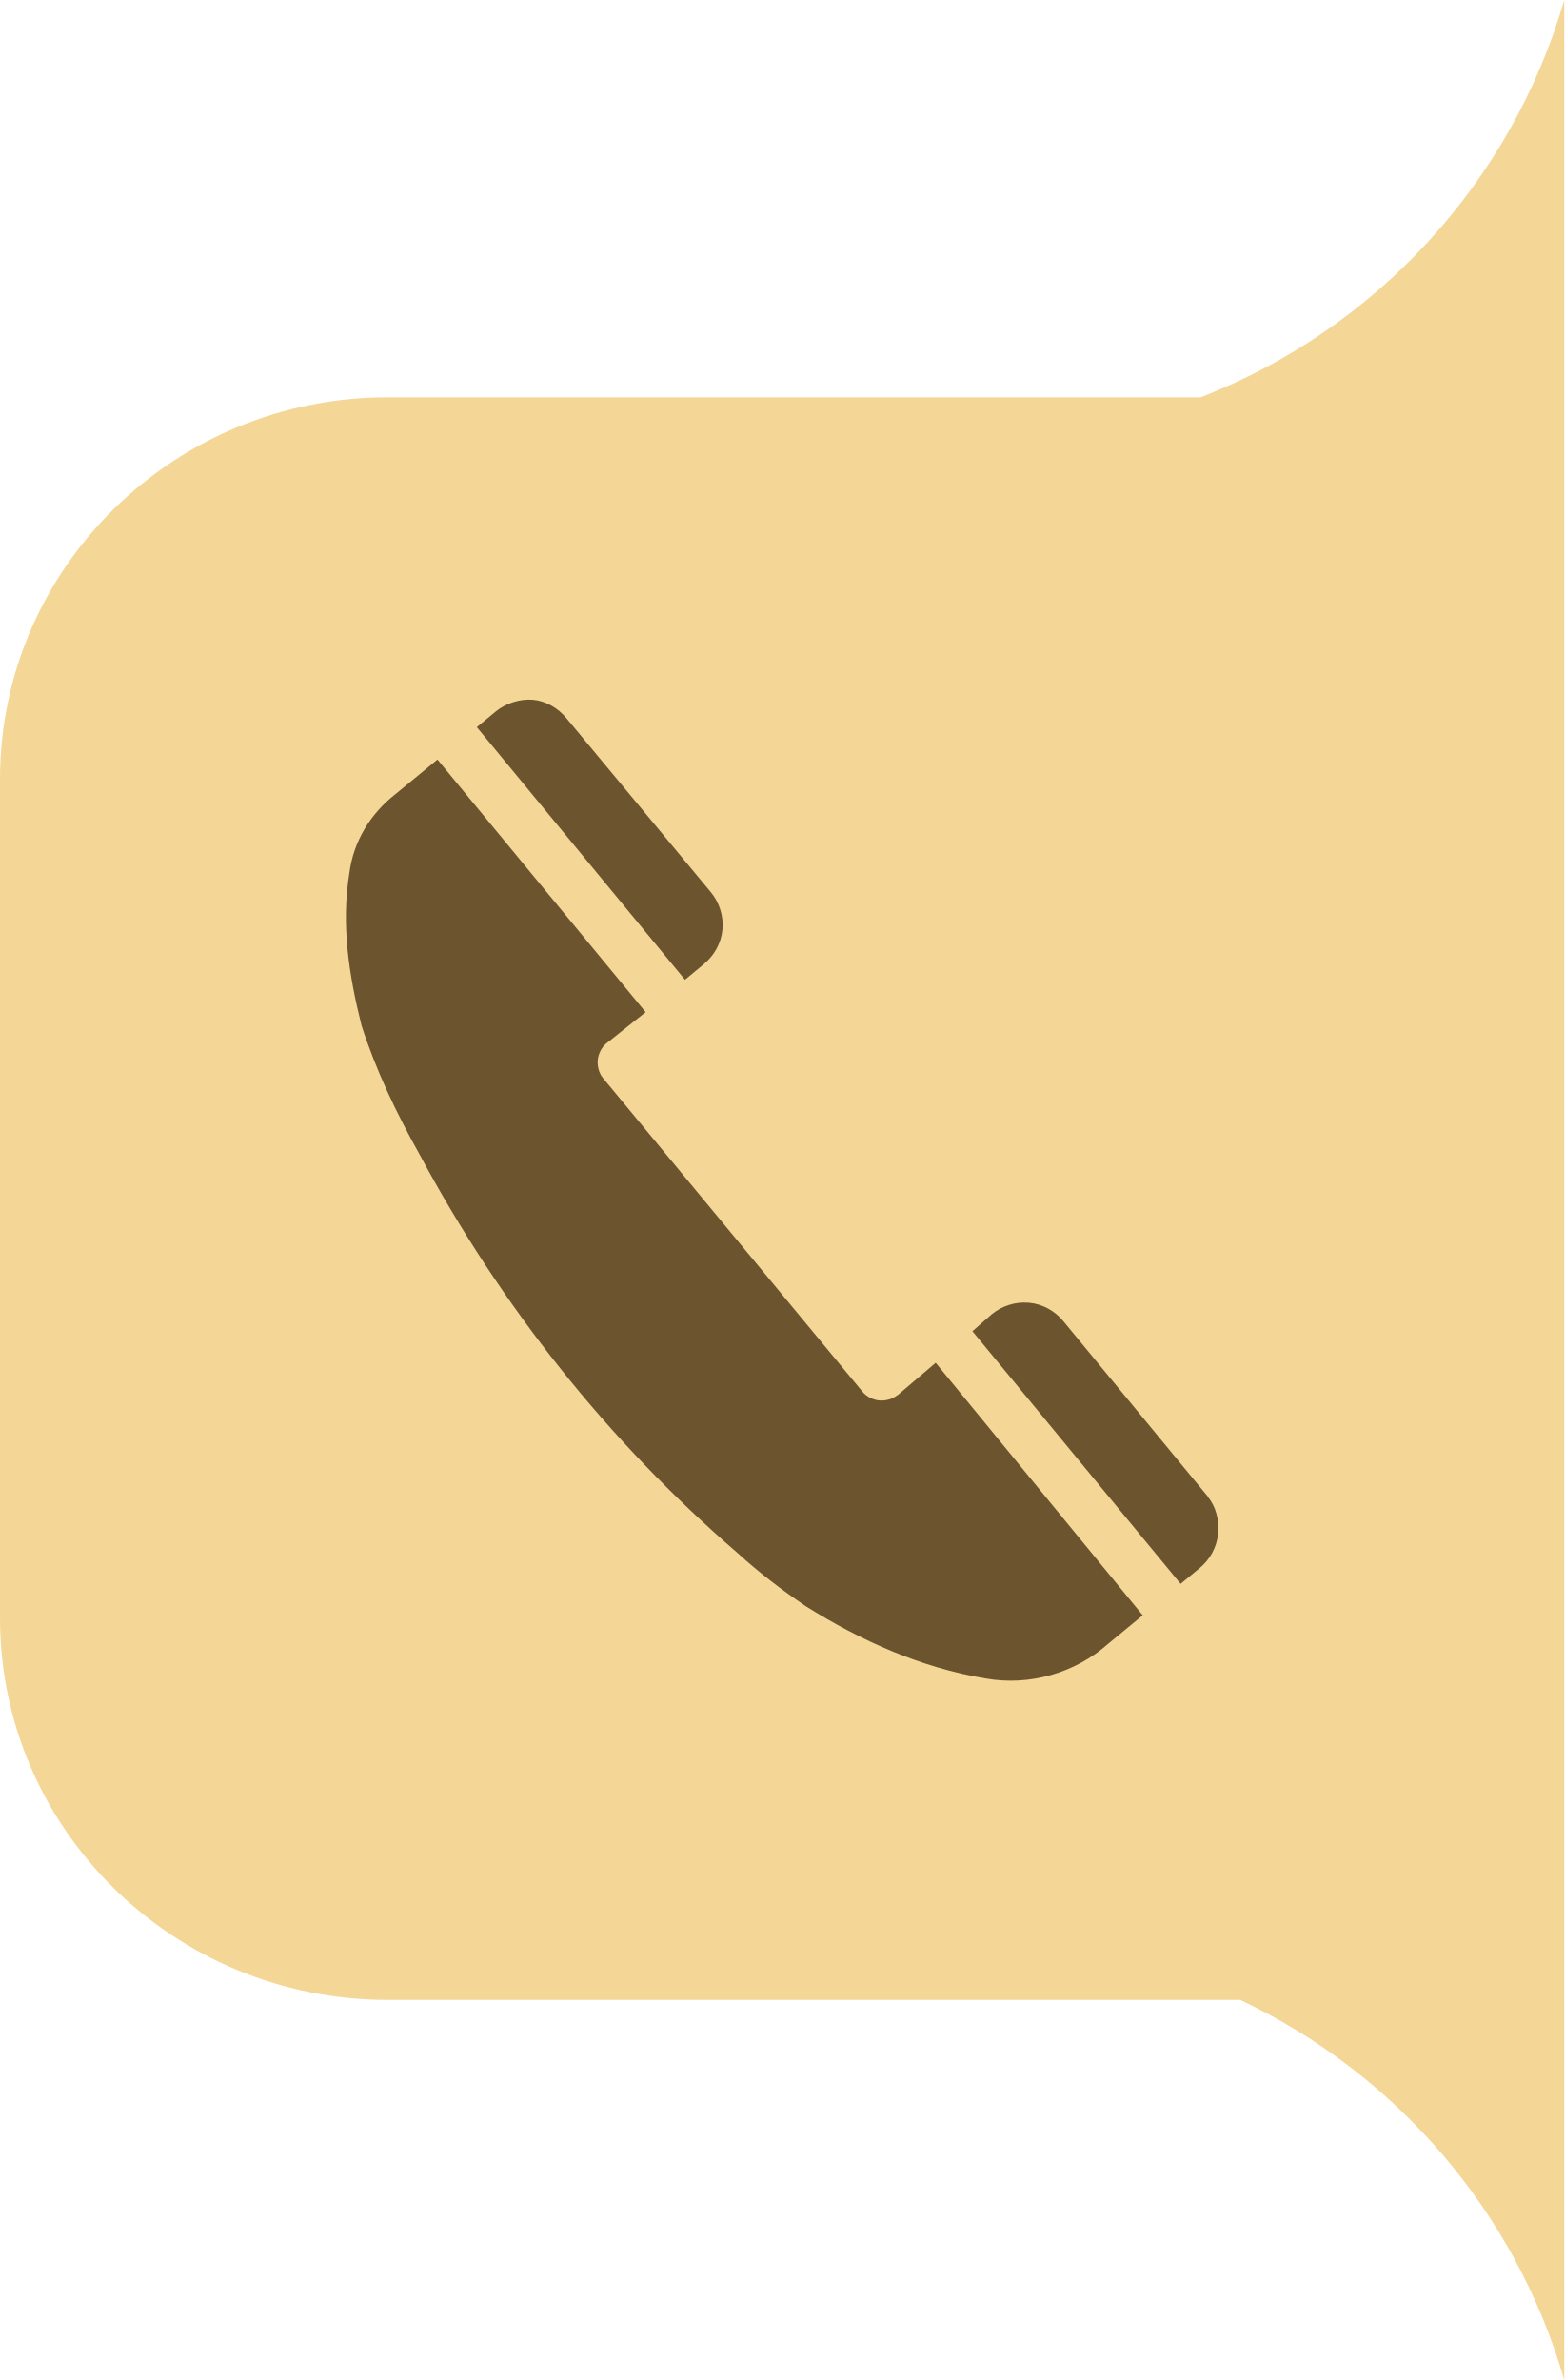
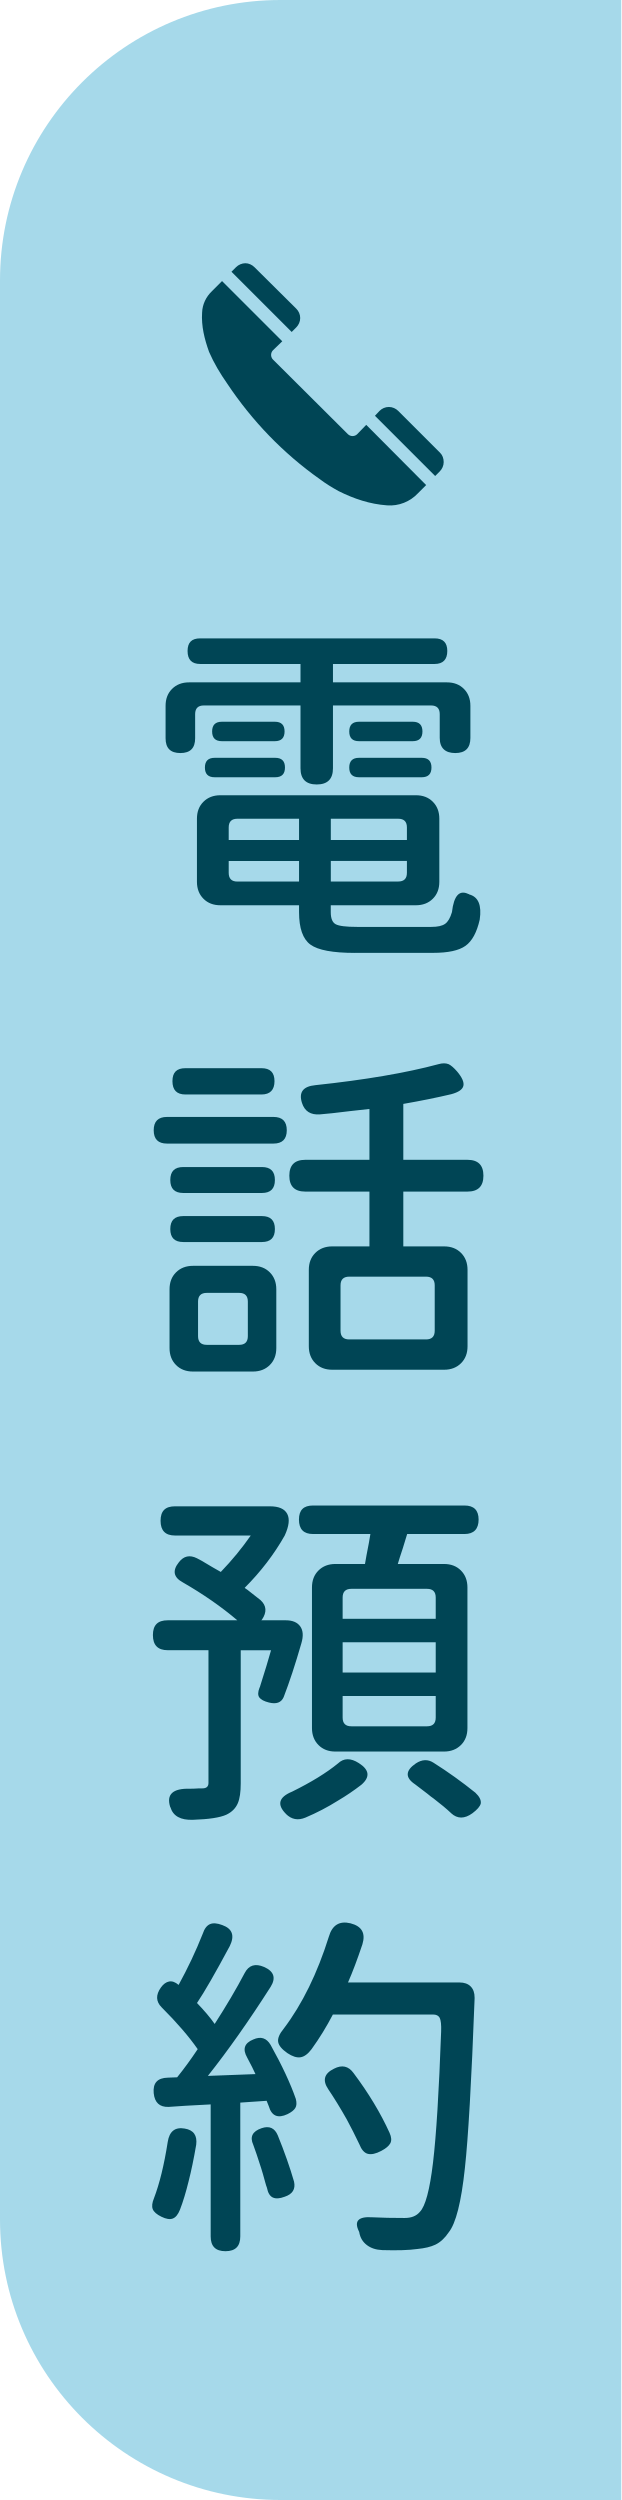
- <svg xmlns="http://www.w3.org/2000/svg" id="_圖層_2" data-name="圖層 2" viewBox="0 0 148.25 225.55">
+ <svg xmlns="http://www.w3.org/2000/svg" id="_圖層_2" data-name="圖層 2" viewBox="0 0 124 499">
  <defs>
    <style>
      .cls-1 {
-         fill: #f3d188;
-         opacity: .88;
+         fill: #a6d9ea;
      }

      .cls-1, .cls-2 {
        stroke-width: 0px;
      }

      .cls-2 {
-         fill: #6c542e;
+         fill: #004555;
      }
    </style>
  </defs>
  <g id="_圖層_1-2" data-name="圖層 1">
-     <path class="cls-1" d="m113.79,37.65H36.76C16.46,37.65,0,53.86,0,73.86v79.46c0,20,16.46,36.21,36.76,36.21h80.78c14.78,6.99,26.1,20.07,30.71,36.02V0c-5,17.27-17.86,31.2-34.46,37.65Z" />
+     <path class="cls-1" d="m124,0H56C25.07,0,0,25.07,0,56v387c0,30.93,25.07,56,56,56h68V0Z" />
    <g>
-       <path class="cls-2" d="m66.72,91.35c.96-.79,1.63-1.95,1.75-3.26s-.31-2.58-1.1-3.54l-13.69-16.49c-.79-.96-1.95-1.63-3.15-1.74s-2.58.31-3.54,1.1l-1.8,1.49,19.73,23.94,1.8-1.49Z" />
-       <path class="cls-2" d="m85.04,132.22c-.48.4-1.16.55-1.71.5s-1.19-.34-1.58-.82l-24.6-29.73c-.4-.48-.55-1.16-.5-1.71s.34-1.19.82-1.58l3.72-2.96-19.73-23.94c-1.56,1.29-3.01,2.48-3.97,3.27-2.4,1.87-3.98,4.49-4.37,7.44-.81,4.91-.05,9.74,1.15,14.51,1.36,4.23,3.3,8.29,5.47,12.16,7.7,14.37,17.87,27.2,30.14,37.8,2.04,1.86,4.2,3.51,6.49,5.06,5.22,3.27,10.85,5.81,17.06,6.85,4.14.73,8.47-.51,11.62-3.31l3.25-2.68-19.62-23.93-3.62,3.08Z" />
-       <path class="cls-2" d="m114.46,141.81l-13.68-16.6c-.79-.96-1.95-1.63-3.26-1.75s-2.58.31-3.54,1.1l-1.82,1.6,19.73,23.94,1.8-1.49c.96-.79,1.63-1.95,1.75-3.26s-.2-2.57-.99-3.53Z" />
+       <path class="cls-2" d="m63.22,156.58c-2.16,0-3.24-1.08-3.24-3.24v-12.53h-19.3c-1.15,0-1.73.58-1.73,1.73v4.82c0,1.97-.98,2.95-2.95,2.95s-2.95-.98-2.95-2.95v-6.48c0-1.39.43-2.52,1.3-3.38.86-.86,1.99-1.3,3.38-1.3h22.25v-3.67h-20.02c-1.68,0-2.52-.86-2.52-2.59s.84-2.52,2.52-2.52h46.8c1.68,0,2.52.84,2.52,2.52s-.84,2.59-2.52,2.59h-20.3v3.67h22.75c1.39,0,2.52.43,3.38,1.3.86.86,1.3,1.99,1.3,3.38v6.41c0,2.02-1.01,3.02-3.02,3.02s-3.1-1.01-3.1-3.02v-4.75c0-1.15-.58-1.73-1.73-1.73h-19.58v12.53c0,2.16-1.08,3.24-3.24,3.24Zm7.63,33.62c-4.42,0-7.38-.55-8.89-1.66-1.51-1.1-2.27-3.26-2.27-6.48v-1.37h-15.7c-1.39,0-2.52-.43-3.38-1.3-.86-.86-1.3-1.99-1.3-3.38v-12.6c0-1.39.43-2.52,1.3-3.38.86-.86,1.99-1.3,3.38-1.3h39.02c1.39,0,2.52.43,3.38,1.3.86.86,1.3,1.99,1.3,3.38v12.6c0,1.39-.43,2.52-1.3,3.38-.86.86-1.99,1.3-3.38,1.3h-16.99v1.37c0,1.25.32,2.05.97,2.41.65.36,2.08.54,4.28.54h14.83c1.25,0,2.16-.2,2.74-.61.58-.41,1.03-1.19,1.37-2.34.38-3.31,1.49-4.51,3.31-3.6h.07l.07.07c1.82.48,2.52,2.16,2.09,5.04-.58,2.54-1.52,4.28-2.84,5.22-1.32.94-3.47,1.4-6.44,1.4h-15.62Zm-28.01-35.06c-1.3,0-1.94-.65-1.94-1.94s.65-1.94,1.94-1.94h12.1c1.3,0,1.94.65,1.94,1.94s-.65,1.94-1.94,1.94h-12.1Zm1.44-7.2c-1.3,0-1.94-.65-1.94-1.94s.65-1.94,1.94-1.94h10.58c1.3,0,1.94.65,1.94,1.94s-.65,1.94-1.94,1.94h-10.58Zm1.37,19.73h14.04v-4.25h-12.31c-1.15,0-1.73.58-1.73,1.73v2.52Zm1.73,8.28h12.31v-4.1h-14.04v2.38c0,1.15.58,1.73,1.73,1.73Zm18.65-8.28h15.19v-2.52c0-1.15-.58-1.73-1.73-1.73h-13.46v4.25Zm0,8.28h13.46c1.15,0,1.73-.58,1.73-1.73v-2.38h-15.19v4.1Zm5.62-28.01c-1.3,0-1.94-.65-1.94-1.94s.65-1.94,1.94-1.94h10.73c1.3,0,1.94.65,1.94,1.94s-.65,1.94-1.94,1.94h-10.73Zm0,7.2c-1.3,0-1.94-.65-1.94-1.94s.65-1.94,1.94-1.94h12.53c1.3,0,1.94.65,1.94,1.94s-.65,1.94-1.94,1.94h-12.53Z" />
+       <path class="cls-2" d="m33.34,228.26c-1.78,0-2.66-.89-2.66-2.66s.89-2.66,2.66-2.66h21.24c1.78,0,2.66.89,2.66,2.66s-.89,2.66-2.66,2.66h-21.24Zm5.18,45.5c-1.39,0-2.52-.43-3.38-1.3-.86-.86-1.3-1.99-1.3-3.38v-11.74c0-1.39.43-2.52,1.3-3.38.86-.86,1.99-1.3,3.38-1.3h11.95c1.39,0,2.52.43,3.38,1.3.86.86,1.3,1.99,1.3,3.38v11.74c0,1.39-.43,2.52-1.3,3.38-.86.86-1.99,1.3-3.38,1.3h-11.95Zm-1.94-35.64c-1.73,0-2.59-.86-2.59-2.59s.86-2.59,2.59-2.59h15.7c1.73,0,2.59.86,2.59,2.59s-.86,2.59-2.59,2.59h-15.7Zm0,9.79c-1.73,0-2.59-.86-2.59-2.59s.86-2.59,2.59-2.59h15.7c1.73,0,2.59.86,2.59,2.59s-.86,2.59-2.59,2.59h-15.7Zm.43-29.45c-1.73,0-2.59-.89-2.59-2.66s.86-2.59,2.59-2.59h15.19c1.73,0,2.59.86,2.59,2.59s-.86,2.66-2.59,2.66h-15.19Zm4.25,49.97h6.48c1.15,0,1.73-.58,1.73-1.73v-6.91c0-1.15-.58-1.73-1.73-1.73h-6.48c-1.15,0-1.73.58-1.73,1.73v6.91c0,1.15.58,1.73,1.73,1.73Zm25.06,4.97c-1.39,0-2.52-.43-3.38-1.3-.86-.86-1.3-1.99-1.3-3.38v-15.26c0-1.39.43-2.52,1.3-3.38.86-.86,1.99-1.3,3.38-1.3h7.42v-10.94h-12.82c-2.11,0-3.17-1.06-3.17-3.17s1.06-3.17,3.17-3.17h12.82v-10.15c-.86.1-2.16.24-3.89.43-2.69.34-4.68.55-5.98.65-1.87.14-3.07-.62-3.6-2.3-.67-2.11.22-3.29,2.66-3.53,9.94-1.06,18.12-2.45,24.55-4.18.82-.24,1.51-.24,2.09,0,.48.24,1.03.72,1.66,1.44,1.01,1.2,1.43,2.16,1.26,2.88-.17.72-.97,1.27-2.41,1.66-2.83.67-6.02,1.32-9.58,1.94v11.16h12.82c2.11,0,3.17,1.06,3.17,3.17s-1.06,3.17-3.17,3.17h-12.82v10.94h8.14c1.39,0,2.52.43,3.38,1.3.86.86,1.3,1.99,1.3,3.38v15.26c0,1.39-.43,2.52-1.3,3.38-.86.86-1.99,1.3-3.38,1.3h-22.32Zm3.38-6.05h15.34c1.15,0,1.73-.58,1.73-1.73v-9.07c0-1.15-.58-1.73-1.73-1.73h-15.34c-1.15,0-1.73.58-1.73,1.73v9.07c0,1.15.58,1.73,1.73,1.73Z" />
+       <path class="cls-2" d="m33.98,360.7c-.82-2.54.5-3.77,3.96-3.67.48,0,1.08-.02,1.8-.07h.65c.82,0,1.22-.36,1.22-1.08v-26.5h-8.14c-1.97,0-2.95-1.01-2.95-3.02s.98-2.95,2.95-2.95h13.9c-3.17-2.69-6.79-5.21-10.87-7.56-1.87-1.01-2.14-2.35-.79-4.03.96-1.25,2.16-1.51,3.6-.79.19.1.5.26.94.5,1.68,1.01,2.95,1.75,3.82,2.23,2.26-2.35,4.25-4.78,5.98-7.27h-15.12c-1.92,0-2.88-.98-2.88-2.95s.96-2.88,2.88-2.88h18.94c1.78,0,2.93.5,3.46,1.51.53,1.01.36,2.45-.5,4.32-2.11,3.74-4.78,7.22-7.99,10.44.1.1.26.22.5.36,1.25.96,2.14,1.66,2.66,2.09,1.2,1.1,1.3,2.4.29,3.89l-.14.14h4.9c1.34,0,2.3.41,2.88,1.22.58.82.65,1.94.22,3.38-1.2,4.18-2.38,7.75-3.53,10.73-.48,1.1-1.46,1.46-2.95,1.08-.96-.24-1.6-.58-1.91-1.01-.31-.43-.3-1.08.04-1.94l.07-.14c1.01-3.17,1.75-5.62,2.23-7.34h-6.05v26.57c0,1.73-.19,3.05-.58,3.96-.43,1.01-1.2,1.78-2.3,2.3-1.3.58-3.5.91-6.62,1.01-2.5.1-4.01-.74-4.54-2.52Zm23.11,1.37c-1.87-1.87-1.46-3.36,1.22-4.46,3.79-1.87,6.84-3.74,9.14-5.62,1.15-1.1,2.54-1.13,4.18-.07,2.11,1.34,2.28,2.78.5,4.32-1.49,1.15-3.05,2.21-4.68,3.17-2.06,1.3-4.22,2.42-6.48,3.38-1.49.62-2.78.38-3.89-.72Zm9.86-12.46c-1.39,0-2.52-.43-3.38-1.3-.86-.86-1.3-1.99-1.3-3.38v-28.08c0-1.39.43-2.52,1.3-3.38.86-.86,1.99-1.3,3.38-1.3h5.9c.05-.34.14-.89.29-1.66.38-1.92.65-3.36.79-4.32h-11.45c-1.87,0-2.81-.96-2.81-2.88s.94-2.81,2.81-2.81h30.24c1.87,0,2.81.94,2.81,2.81s-.94,2.88-2.81,2.88h-11.45c-.19.62-.48,1.56-.86,2.81-.48,1.44-.82,2.5-1.01,3.17h9.22c1.39,0,2.52.43,3.38,1.3.86.86,1.3,1.99,1.3,3.38v28.08c0,1.39-.43,2.52-1.3,3.38s-1.99,1.3-3.38,1.3h-21.67Zm1.44-26.5h18.58v-4.25c0-1.15-.58-1.73-1.73-1.73h-15.12c-1.15,0-1.73.58-1.73,1.73v4.25Zm0,10.73h18.58v-6.05h-18.58v6.05Zm1.73,10.73h15.12c1.15,0,1.73-.58,1.73-1.73v-4.32h-18.58v4.32c0,1.15.58,1.73,1.73,1.73Zm19.94,17.35c-.91-.86-2.09-1.85-3.53-2.95-.29-.19-.7-.5-1.22-.94-1.1-.86-1.92-1.49-2.45-1.87-2.02-1.34-1.97-2.74.14-4.18,1.25-.82,2.42-.86,3.53-.14,2.88,1.82,5.66,3.82,8.35,5.98.82.77,1.18,1.49,1.08,2.16-.14.58-.7,1.22-1.66,1.94-1.58,1.15-3,1.15-4.25,0Z" />
+       <path class="cls-2" d="m34.49,442.82c-.58.22-1.33.1-2.27-.36-.94-.46-1.51-.96-1.73-1.51-.22-.55-.13-1.28.25-2.2,1.1-2.88,2.02-6.62,2.74-11.23.33-2.11,1.46-3,3.38-2.66,1.78.29,2.54,1.37,2.3,3.24-.48,2.79-.98,5.21-1.51,7.27-.53,2.16-1.1,4.06-1.73,5.69-.38.96-.86,1.55-1.44,1.76Zm10.51,6.52c-1.97,0-2.95-.98-2.95-2.95v-26.35c-3.84.19-6.65.36-8.42.5-1.78.05-2.76-.86-2.95-2.74-.19-2.02.74-3.05,2.81-3.1l1.87-.07c1.39-1.73,2.76-3.6,4.1-5.62-1.73-2.49-4.13-5.28-7.2-8.35-1.15-1.15-1.2-2.47-.14-3.96.48-.67,1.02-1.07,1.62-1.19.6-.12,1.24.11,1.91.68,1.82-3.31,3.43-6.72,4.82-10.22.33-1.01.82-1.64,1.44-1.91s1.44-.2,2.45.18c2.02.72,2.52,2.11,1.51,4.18-2.88,5.38-5.06,9.17-6.55,11.38,1.44,1.49,2.62,2.88,3.53,4.18,2.35-3.65,4.34-7.03,5.98-10.15.82-1.58,2.11-1.99,3.89-1.22,1.97.87,2.4,2.19,1.3,3.96-4.32,6.77-8.5,12.7-12.53,17.78l9.5-.36c-.34-.77-.89-1.87-1.66-3.31-.96-1.68-.55-2.88,1.22-3.6,1.49-.67,2.64-.31,3.46,1.08,2.3,4.13,3.98,7.73,5.04,10.8.19.77.16,1.37-.11,1.8-.26.43-.78.84-1.55,1.22-1.92.91-3.17.38-3.74-1.58-.14-.38-.29-.74-.43-1.08l-5.26.36v26.71c0,1.97-.98,2.95-2.95,2.95Zm9.43-10.73c-.58-.29-.96-.94-1.15-1.94-.1-.24-.22-.62-.36-1.15-.34-1.25-.6-2.16-.79-2.74-.67-2.11-1.2-3.67-1.58-4.68-.72-1.58-.17-2.69,1.66-3.31,1.54-.53,2.62-.05,3.24,1.44,1.34,3.31,2.42,6.38,3.24,9.22.33,1.49-.29,2.5-1.87,3.02-1.01.38-1.8.43-2.38.14Zm21.89,10.51c-1.25-.05-2.28-.38-3.1-1.01-.82-.62-1.32-1.46-1.51-2.52v-.07l-.07-.14c-1.01-2.06-.12-3,2.66-2.81,1.92.1,4.08.14,6.48.14,1.34,0,2.35-.41,3.02-1.22,1.1-1.1,1.98-4.38,2.63-9.83.65-5.45,1.19-14.17,1.62-26.17.05-1.34-.05-2.26-.29-2.74-.24-.43-.67-.65-1.3-.65h-20.02c-1.25,2.4-2.66,4.71-4.25,6.91-.72.96-1.45,1.5-2.2,1.62-.75.12-1.62-.16-2.63-.83-1.1-.77-1.72-1.51-1.84-2.23-.12-.72.25-1.61,1.12-2.66,3.7-4.9,6.7-11.02,9-18.36.67-2.3,2.11-3.19,4.32-2.66,2.26.58,3.05,1.97,2.38,4.18-1.01,3.02-1.97,5.57-2.88,7.63h22.25c.96,0,1.7.26,2.23.79.53.53.79,1.27.79,2.23v.21c-.62,16.51-1.27,27.79-1.94,33.84-.72,6.77-1.8,11.04-3.24,12.82-.77,1.15-1.66,1.97-2.66,2.45-.91.43-2.11.72-3.6.86-1.68.24-4.01.31-6.98.22Zm-2.92-19.22c-.7-.19-1.26-.84-1.69-1.94-.82-1.73-1.66-3.38-2.52-4.97-1.25-2.21-2.47-4.2-3.67-5.98-1.2-1.78-.82-3.14,1.15-4.1,1.58-.82,2.88-.53,3.89.86,3.02,4.03,5.42,8.02,7.2,11.95.38.86.43,1.56.14,2.09s-.89,1.03-1.8,1.51c-1.1.58-2,.77-2.7.58Z" />
+     </g>
+     <g>
+       <path class="cls-2" d="m59.13,65.35c.48-.48.79-1.15.79-1.87s-.3-1.39-.79-1.87l-8.34-8.28c-.48-.48-1.15-.79-1.81-.79s-1.39.3-1.87.79l-.91.91,12.02,12.02.91-.91Z" />
+       <path class="cls-2" d="m71.28,86.68c-.24.24-.6.36-.91.36s-.66-.12-.91-.36l-14.99-14.93c-.24-.24-.36-.6-.36-.91s.12-.66.36-.91l1.87-1.81-12.02-12.02c-.79.79-1.51,1.51-1.99,1.99-1.21,1.15-1.93,2.66-1.99,4.29-.18,2.72.48,5.32,1.39,7.86.97,2.24,2.24,4.35,3.63,6.34,4.95,7.43,11.18,13.9,18.43,19.03,1.21.91,2.48,1.69,3.81,2.42,3.02,1.51,6.22,2.6,9.67,2.84,2.3.18,4.59-.73,6.16-2.42l1.63-1.63-11.96-12.02-1.81,1.87Z" />
+       <path class="cls-2" d="m87.83,90.36l-8.34-8.34c-.48-.48-1.15-.79-1.87-.79s-1.39.3-1.87.79l-.91.97,12.02,12.02.91-.91c.48-.48.79-1.15.79-1.87s-.24-1.39-.73-1.87Z" />
    </g>
  </g>
</svg>
